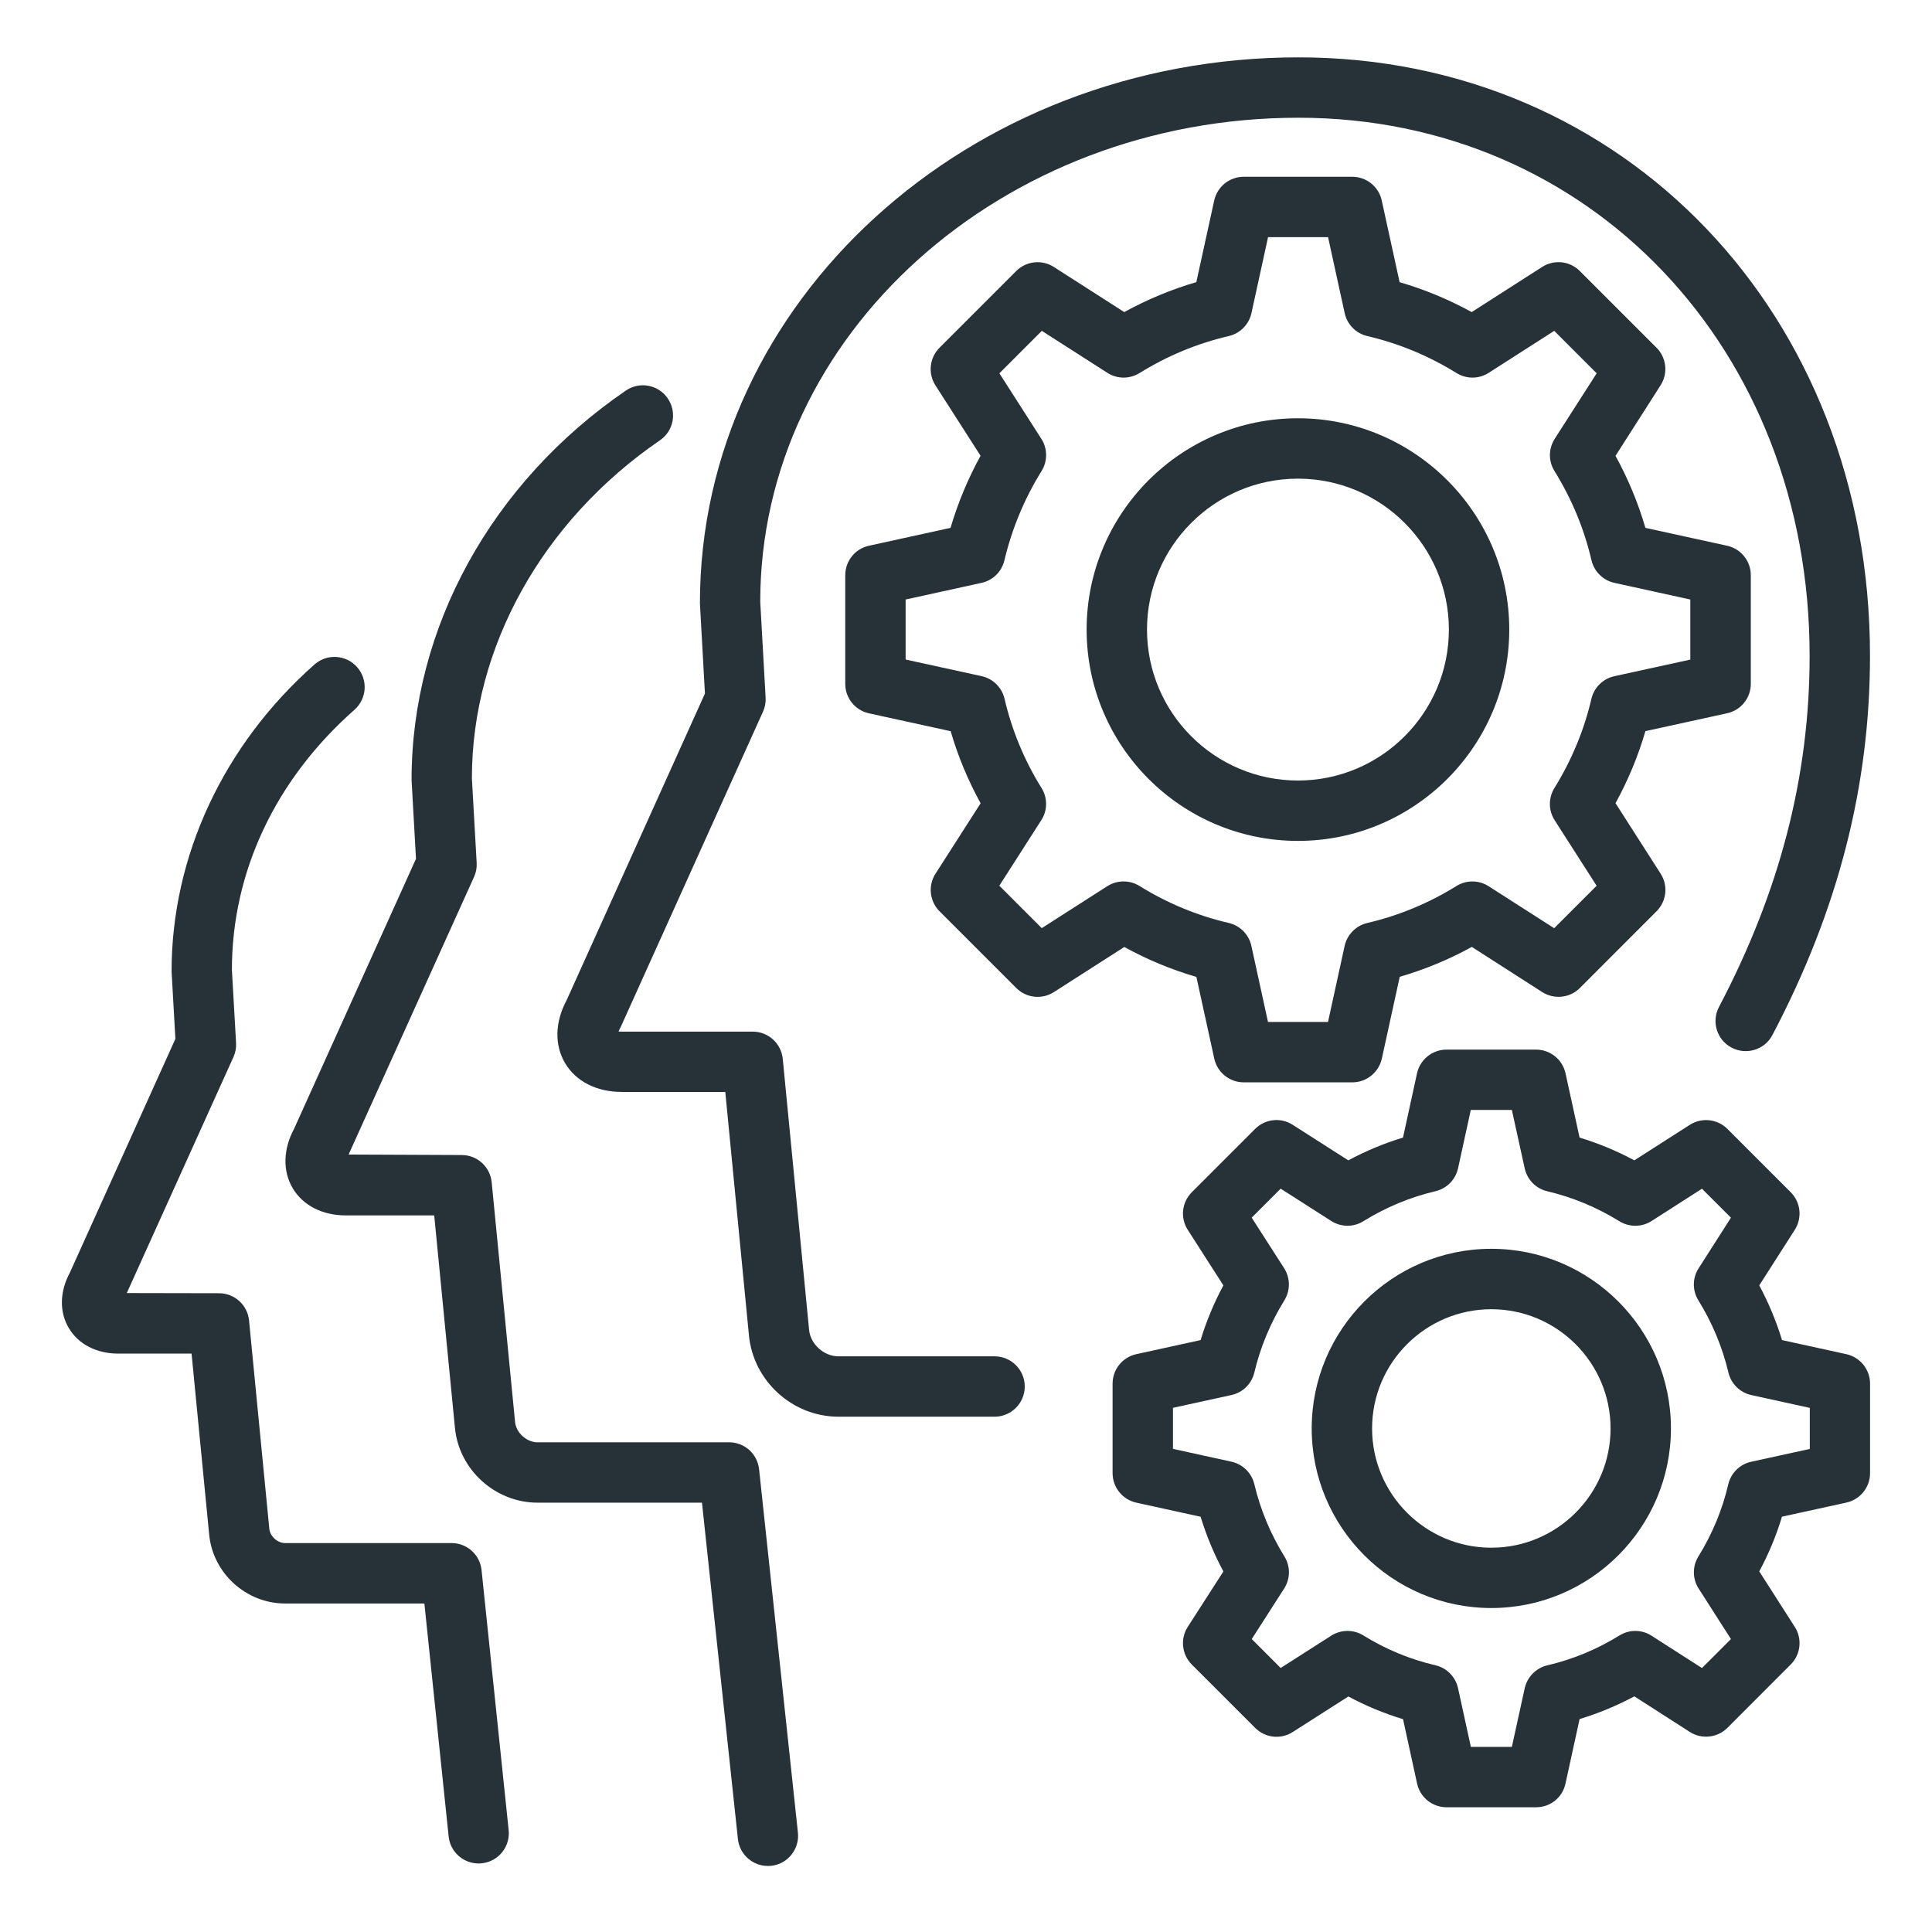
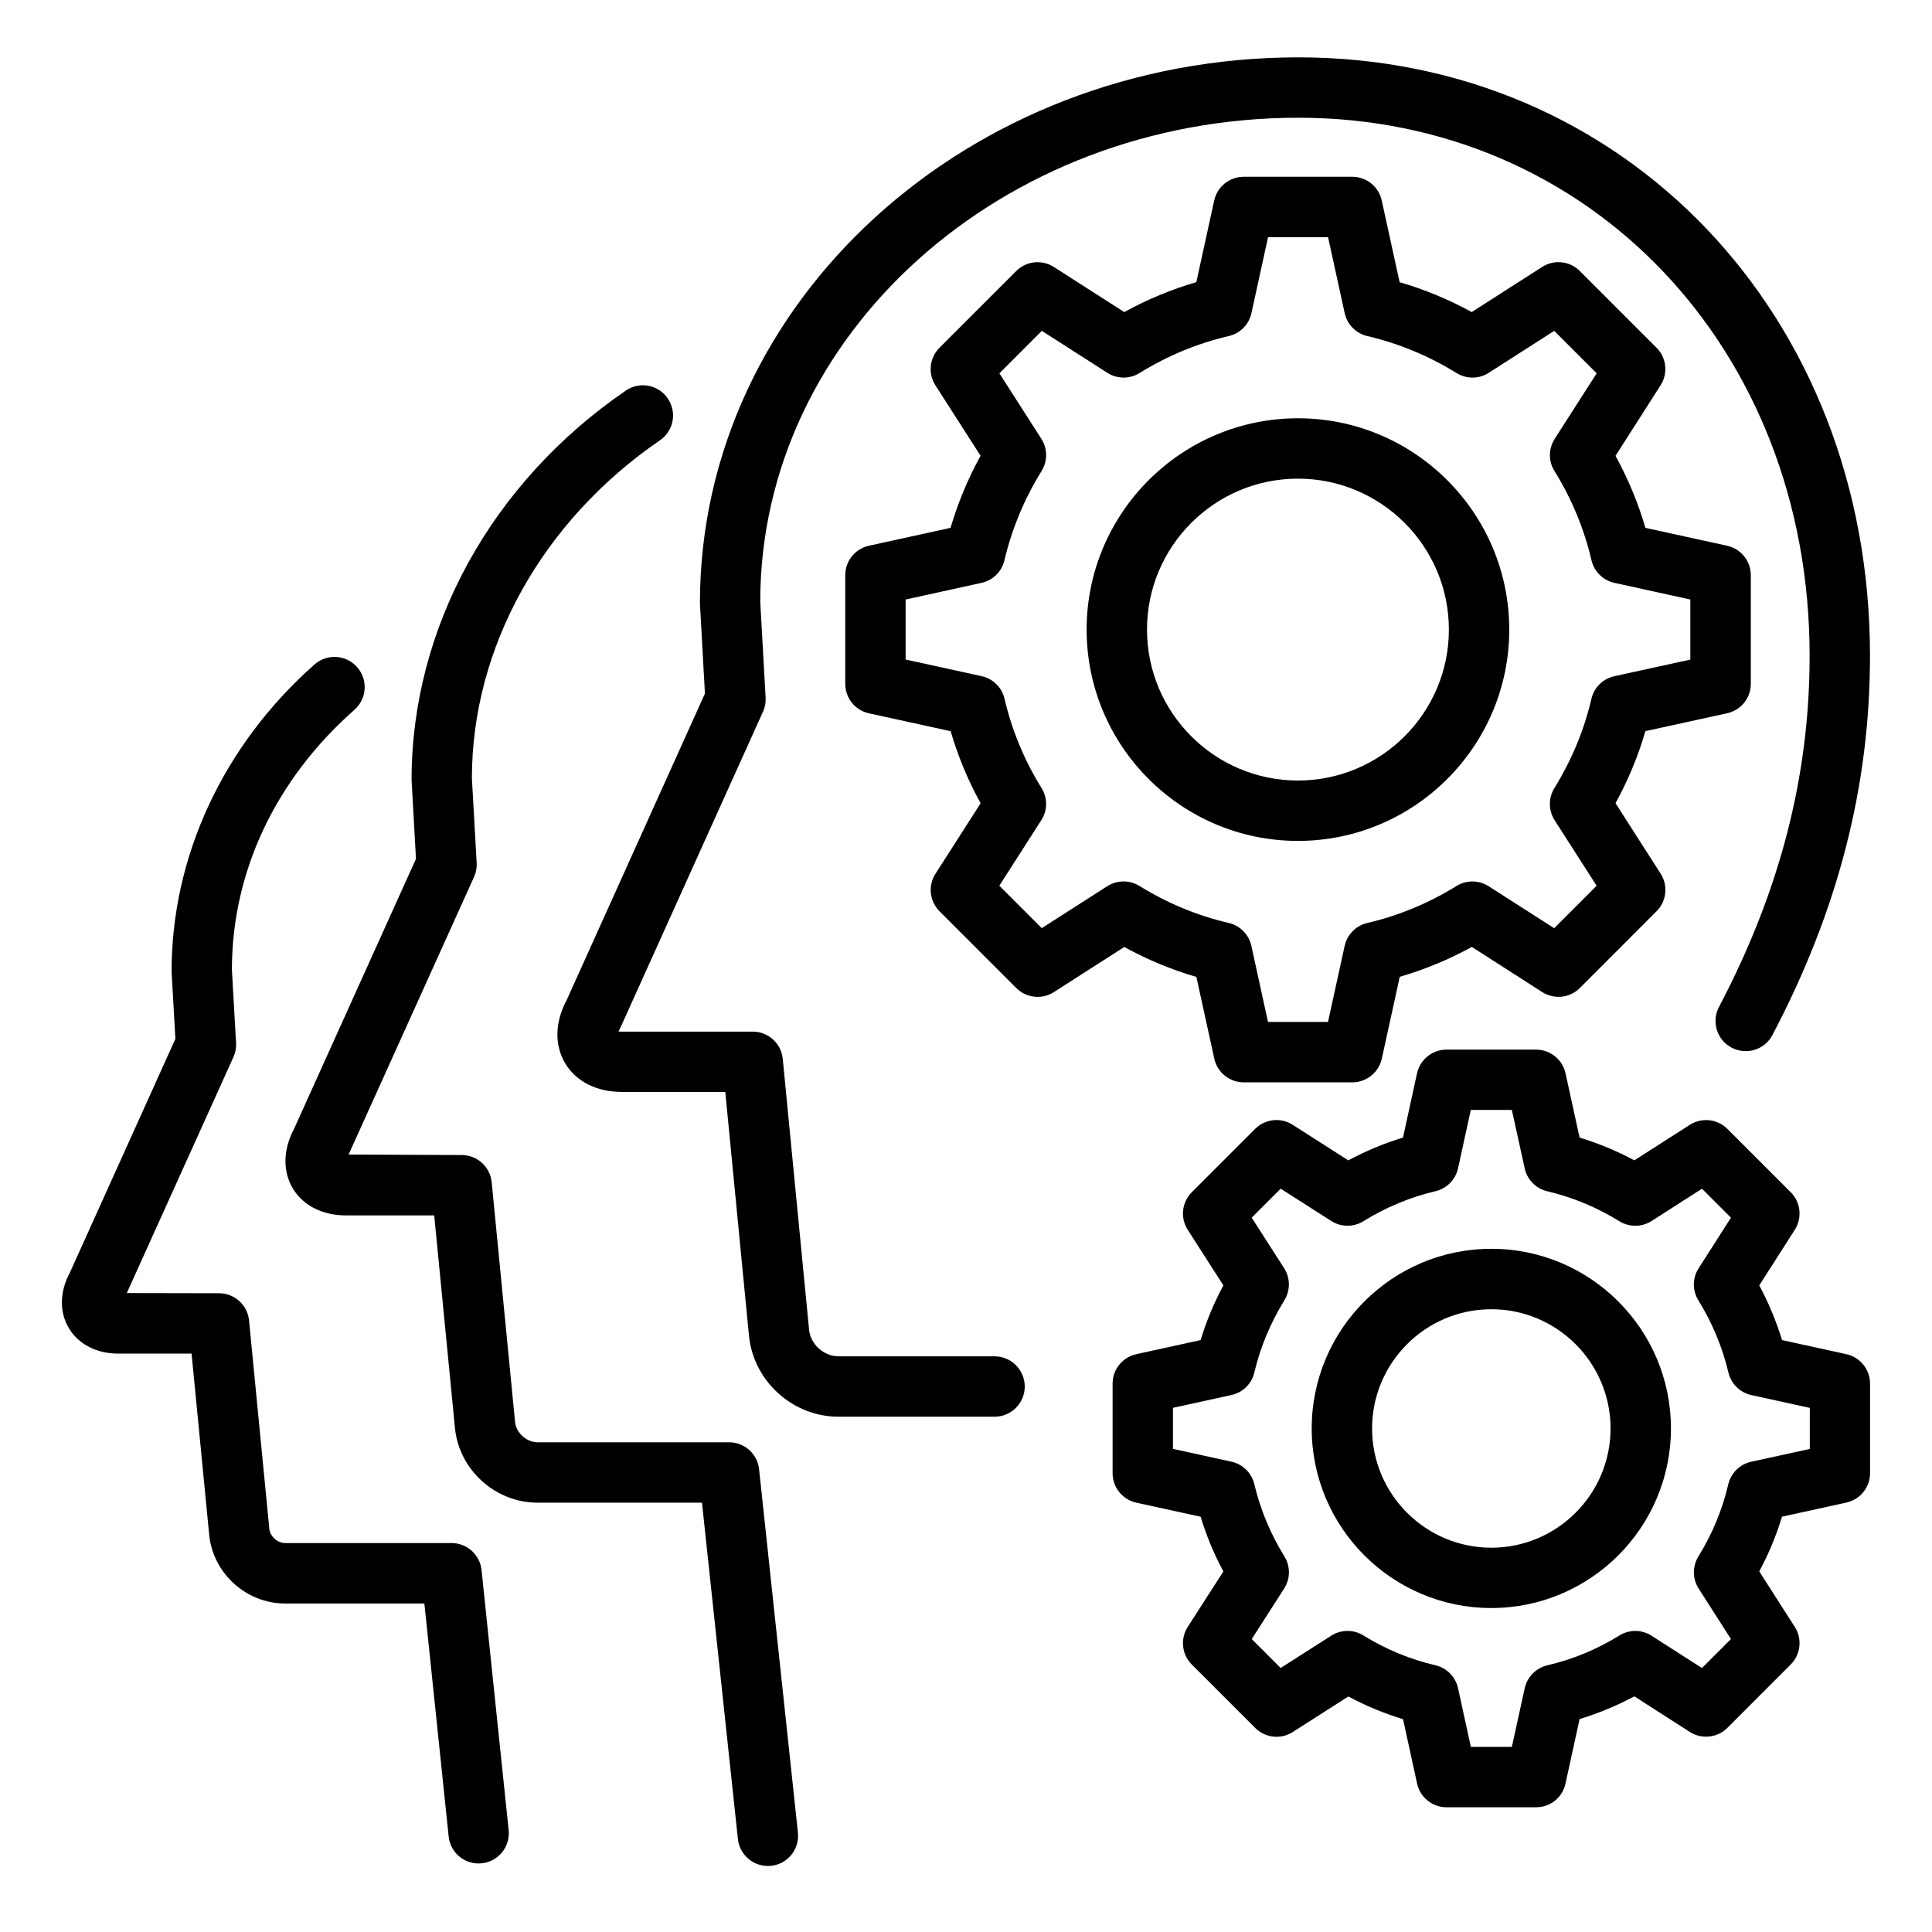
<svg xmlns="http://www.w3.org/2000/svg" enable-background="new 0 0 32 32" height="32px" id="Layer_1" version="1.1" viewBox="0 0 32 32" width="32px" xml:space="preserve">
  <g id="teamwork_x2C__gears_x2C__cogwheel_x2C__team_x2C__work">
    <g id="team_2_">
      <g>
        <g>
          <g>
-             <path d="M7.927,30.865c-0.253,0-0.47-0.191-0.496-0.448l-0.402-3.858H4.721c-0.642,0-1.193-0.499-1.256-1.137       L3.173,22.42H1.961c-0.361,0-0.66-0.153-0.82-0.421c-0.16-0.267-0.154-0.604,0.017-0.922l1.747-3.87l-0.063-1.116       c-0.001-1.912,0.862-3.755,2.367-5.085c0.206-0.183,0.523-0.164,0.706,0.044c0.183,0.207,0.163,0.523-0.044,0.706       c-1.31,1.156-2.03,2.686-2.03,4.307l0.069,1.21c0.005,0.08-0.01,0.161-0.043,0.234L2.1,21.417l1.527,0.003       c0.258,0,0.473,0.195,0.498,0.451l0.336,3.453c0.012,0.123,0.136,0.234,0.26,0.234h2.758c0.256,0,0.471,0.193,0.497,0.448       l0.449,4.307c0.029,0.274-0.171,0.521-0.445,0.549C7.962,30.864,7.944,30.865,7.927,30.865z" fill="#263238" />
+             <path d="M7.927,30.865c-0.253,0-0.47-0.191-0.496-0.448l-0.402-3.858H4.721c-0.642,0-1.193-0.499-1.256-1.137       L3.173,22.42H1.961c-0.361,0-0.66-0.153-0.82-0.421c-0.16-0.267-0.154-0.604,0.017-0.922l1.747-3.87l-0.063-1.116       c-0.001-1.912,0.862-3.755,2.367-5.085c0.206-0.183,0.523-0.164,0.706,0.044c0.183,0.207,0.163,0.523-0.044,0.706       c-1.31,1.156-2.03,2.686-2.03,4.307l0.069,1.21c0.005,0.08-0.01,0.161-0.043,0.234L2.1,21.417l1.527,0.003       c0.258,0,0.473,0.195,0.498,0.451l0.336,3.453c0.012,0.123,0.136,0.234,0.26,0.234h2.758c0.256,0,0.471,0.193,0.497,0.448       l0.449,4.307c0.029,0.274-0.171,0.521-0.445,0.549C7.962,30.864,7.944,30.865,7.927,30.865z" fill="#000" />
          </g>
        </g>
      </g>
      <g>
        <g>
          <g>
-             <path d="M12.718,30.906c-0.252,0-0.469-0.19-0.496-0.447l-0.595-5.57H8.904c-0.702,0-1.304-0.546-1.369-1.242       l-0.343-3.516H5.73c-0.389,0-0.709-0.163-0.88-0.447c-0.17-0.285-0.162-0.645,0.021-0.988l2.019-4.471l-0.073-1.306       c-0.001-2.526,1.326-4.928,3.549-6.45c0.227-0.156,0.539-0.098,0.694,0.13c0.156,0.228,0.099,0.538-0.13,0.694       c-1.95,1.337-3.114,3.43-3.114,5.598l0.079,1.399c0.005,0.081-0.01,0.161-0.043,0.234l-2.078,4.599l1.872,0.008       c0.258,0,0.473,0.195,0.498,0.451l0.387,3.969c0.017,0.181,0.191,0.338,0.373,0.338h3.172c0.256,0,0.47,0.192,0.497,0.447       l0.643,6.018c0.029,0.274-0.169,0.521-0.444,0.55C12.754,30.905,12.736,30.906,12.718,30.906z" fill="#263238" />
+             <path d="M12.718,30.906c-0.252,0-0.469-0.19-0.496-0.447l-0.595-5.57H8.904c-0.702,0-1.304-0.546-1.369-1.242       l-0.343-3.516H5.73c-0.389,0-0.709-0.163-0.88-0.447c-0.17-0.285-0.162-0.645,0.021-0.988l2.019-4.471l-0.073-1.306       c-0.001-2.526,1.326-4.928,3.549-6.45c0.227-0.156,0.539-0.098,0.694,0.13c0.156,0.228,0.099,0.538-0.13,0.694       c-1.95,1.337-3.114,3.43-3.114,5.598l0.079,1.399c0.005,0.081-0.01,0.161-0.043,0.234l-2.078,4.599l1.872,0.008       c0.258,0,0.473,0.195,0.498,0.451l0.387,3.969c0.017,0.181,0.191,0.338,0.373,0.338h3.172c0.256,0,0.47,0.192,0.497,0.447       l0.643,6.018c0.029,0.274-0.169,0.521-0.444,0.55C12.754,30.905,12.736,30.906,12.718,30.906z" fill="#000" />
          </g>
        </g>
      </g>
      <g>
        <g>
          <g>
-             <path d="M16.473,23.465h-2.586c-0.76,0-1.41-0.591-1.482-1.346l-0.392-4.033h-1.714       c-0.416,0-0.758-0.173-0.938-0.475C9.181,17.31,9.19,16.927,9.388,16.56l2.288-5.073l-0.083-1.494       c-0.001-4.999,4.446-9.043,9.913-9.043c5.396,0,9.467,4.262,9.467,9.912c0,2.158-0.528,4.213-1.616,6.281       c-0.128,0.245-0.432,0.337-0.675,0.21c-0.245-0.128-0.339-0.431-0.21-0.675c1.01-1.922,1.501-3.824,1.501-5.816       c0-5.081-3.64-8.912-8.467-8.912c-4.915,0-8.914,3.596-8.914,8.016l0.089,1.588c0.005,0.08-0.01,0.16-0.043,0.233l-2.354,5.217       c-0.019,0.035-0.031,0.063-0.039,0.082c0.016,0.001,0.032,0.001,0.054,0.001h2.168c0.258,0,0.473,0.195,0.498,0.452       l0.436,4.486c0.022,0.239,0.245,0.44,0.486,0.44h2.586c0.276,0,0.5,0.224,0.5,0.5S16.749,23.465,16.473,23.465z" fill="#263238" />
+             <path d="M16.473,23.465h-2.586c-0.76,0-1.41-0.591-1.482-1.346l-0.392-4.033h-1.714       c-0.416,0-0.758-0.173-0.938-0.475C9.181,17.31,9.19,16.927,9.388,16.56l2.288-5.073l-0.083-1.494       c-0.001-4.999,4.446-9.043,9.913-9.043c5.396,0,9.467,4.262,9.467,9.912c0,2.158-0.528,4.213-1.616,6.281       c-0.128,0.245-0.432,0.337-0.675,0.21c-0.245-0.128-0.339-0.431-0.21-0.675c1.01-1.922,1.501-3.824,1.501-5.816       c0-5.081-3.64-8.912-8.467-8.912c-4.915,0-8.914,3.596-8.914,8.016l0.089,1.588c0.005,0.08-0.01,0.16-0.043,0.233l-2.354,5.217       c-0.019,0.035-0.031,0.063-0.039,0.082c0.016,0.001,0.032,0.001,0.054,0.001h2.168c0.258,0,0.473,0.195,0.498,0.452       l0.436,4.486c0.022,0.239,0.245,0.44,0.486,0.44h2.586c0.276,0,0.5,0.224,0.5,0.5S16.749,23.465,16.473,23.465z" fill="#000" />
          </g>
        </g>
      </g>
    </g>
    <g>
      <g>
        <g>
-           <path d="M22.398,17.927H20.6c-0.235,0-0.438-0.164-0.488-0.394l-0.296-1.352      c-0.415-0.121-0.814-0.287-1.194-0.496l-1.166,0.747c-0.198,0.127-0.457,0.099-0.623-0.067l-1.271-1.271      c-0.166-0.166-0.194-0.426-0.067-0.623l0.747-1.166c-0.209-0.38-0.375-0.779-0.496-1.194l-1.352-0.296      C14.163,11.765,14,11.562,14,11.326V9.527c0-0.235,0.163-0.438,0.393-0.488l1.351-0.296c0.122-0.416,0.289-0.815,0.497-1.194      l-0.747-1.166c-0.127-0.197-0.099-0.457,0.067-0.623l1.271-1.271c0.166-0.166,0.425-0.194,0.623-0.067l1.166,0.747      c0.381-0.209,0.78-0.375,1.194-0.496l0.296-1.352c0.05-0.229,0.253-0.393,0.488-0.393h1.799c0.235,0,0.438,0.163,0.488,0.393      l0.296,1.353c0.414,0.12,0.813,0.286,1.194,0.495l1.166-0.747C25.741,4.294,26,4.322,26.166,4.488l1.271,1.271      c0.166,0.166,0.194,0.426,0.067,0.623L26.758,7.55c0.209,0.381,0.375,0.78,0.495,1.193l1.353,0.296      c0.229,0.05,0.393,0.253,0.393,0.488v1.799c0,0.235-0.163,0.438-0.393,0.488l-1.353,0.296c-0.12,0.413-0.286,0.813-0.495,1.193      l0.747,1.167c0.127,0.197,0.099,0.457-0.067,0.623l-1.271,1.272c-0.167,0.167-0.426,0.192-0.623,0.067l-1.166-0.748      c-0.38,0.209-0.779,0.374-1.194,0.495l-0.296,1.353C22.837,17.763,22.634,17.927,22.398,17.927z M21.002,16.927h0.994      l0.275-1.258c0.041-0.188,0.187-0.337,0.374-0.381c0.524-0.122,1.021-0.329,1.479-0.613c0.162-0.101,0.371-0.101,0.533,0.004      l1.085,0.695l0.703-0.703l-0.695-1.085c-0.104-0.162-0.105-0.369-0.005-0.532c0.287-0.464,0.493-0.961,0.614-1.48      c0.044-0.188,0.192-0.333,0.38-0.374l1.258-0.275V9.93L26.74,9.654c-0.188-0.041-0.336-0.187-0.38-0.374      c-0.121-0.52-0.327-1.017-0.614-1.48c-0.101-0.163-0.099-0.37,0.005-0.532l0.695-1.085l-0.703-0.703l-1.085,0.695      c-0.162,0.105-0.369,0.105-0.533,0.004c-0.46-0.285-0.957-0.491-1.479-0.613c-0.188-0.044-0.333-0.192-0.374-0.38l-0.275-1.258      h-0.994l-0.275,1.258c-0.041,0.188-0.187,0.336-0.375,0.38c-0.521,0.121-1.018,0.327-1.479,0.613      c-0.163,0.101-0.37,0.101-0.533-0.004l-1.085-0.695l-0.703,0.703l0.695,1.085c0.104,0.162,0.105,0.37,0.004,0.533      c-0.284,0.457-0.491,0.955-0.616,1.48c-0.044,0.188-0.191,0.332-0.379,0.373L15,9.93v0.994l1.258,0.275      c0.188,0.041,0.336,0.187,0.38,0.374c0.122,0.523,0.328,1.021,0.613,1.479c0.102,0.163,0.101,0.371-0.004,0.533l-0.695,1.085      l0.703,0.703l1.085-0.695c0.163-0.104,0.372-0.104,0.533-0.004c0.459,0.285,0.956,0.492,1.479,0.613      c0.188,0.044,0.334,0.192,0.375,0.381L21.002,16.927z M21.498,13.928c-1.93,0-3.5-1.57-3.5-3.5s1.57-3.5,3.5-3.5      s3.5,1.57,3.5,3.5S23.428,13.928,21.498,13.928z M21.498,7.928c-1.379,0-2.5,1.121-2.5,2.5s1.121,2.5,2.5,2.5s2.5-1.121,2.5-2.5      S22.877,7.928,21.498,7.928z" fill="#263238" />
+           <path d="M22.398,17.927H20.6c-0.235,0-0.438-0.164-0.488-0.394l-0.296-1.352      c-0.415-0.121-0.814-0.287-1.194-0.496l-1.166,0.747c-0.198,0.127-0.457,0.099-0.623-0.067l-1.271-1.271      c-0.166-0.166-0.194-0.426-0.067-0.623l0.747-1.166c-0.209-0.38-0.375-0.779-0.496-1.194l-1.352-0.296      C14.163,11.765,14,11.562,14,11.326V9.527c0-0.235,0.163-0.438,0.393-0.488l1.351-0.296c0.122-0.416,0.289-0.815,0.497-1.194      l-0.747-1.166c-0.127-0.197-0.099-0.457,0.067-0.623l1.271-1.271c0.166-0.166,0.425-0.194,0.623-0.067l1.166,0.747      c0.381-0.209,0.78-0.375,1.194-0.496l0.296-1.352c0.05-0.229,0.253-0.393,0.488-0.393h1.799c0.235,0,0.438,0.163,0.488,0.393      l0.296,1.353c0.414,0.12,0.813,0.286,1.194,0.495l1.166-0.747C25.741,4.294,26,4.322,26.166,4.488l1.271,1.271      c0.166,0.166,0.194,0.426,0.067,0.623L26.758,7.55c0.209,0.381,0.375,0.78,0.495,1.193l1.353,0.296      c0.229,0.05,0.393,0.253,0.393,0.488v1.799c0,0.235-0.163,0.438-0.393,0.488l-1.353,0.296c-0.12,0.413-0.286,0.813-0.495,1.193      l0.747,1.167c0.127,0.197,0.099,0.457-0.067,0.623l-1.271,1.272c-0.167,0.167-0.426,0.192-0.623,0.067l-1.166-0.748      c-0.38,0.209-0.779,0.374-1.194,0.495l-0.296,1.353C22.837,17.763,22.634,17.927,22.398,17.927z M21.002,16.927h0.994      l0.275-1.258c0.041-0.188,0.187-0.337,0.374-0.381c0.524-0.122,1.021-0.329,1.479-0.613c0.162-0.101,0.371-0.101,0.533,0.004      l1.085,0.695l0.703-0.703l-0.695-1.085c-0.104-0.162-0.105-0.369-0.005-0.532c0.287-0.464,0.493-0.961,0.614-1.48      c0.044-0.188,0.192-0.333,0.38-0.374l1.258-0.275V9.93L26.74,9.654c-0.188-0.041-0.336-0.187-0.38-0.374      c-0.121-0.52-0.327-1.017-0.614-1.48c-0.101-0.163-0.099-0.37,0.005-0.532l0.695-1.085l-0.703-0.703l-1.085,0.695      c-0.162,0.105-0.369,0.105-0.533,0.004c-0.46-0.285-0.957-0.491-1.479-0.613c-0.188-0.044-0.333-0.192-0.374-0.38l-0.275-1.258      h-0.994l-0.275,1.258c-0.041,0.188-0.187,0.336-0.375,0.38c-0.521,0.121-1.018,0.327-1.479,0.613      c-0.163,0.101-0.37,0.101-0.533-0.004l-1.085-0.695l-0.703,0.703l0.695,1.085c0.104,0.162,0.105,0.37,0.004,0.533      c-0.284,0.457-0.491,0.955-0.616,1.48c-0.044,0.188-0.191,0.332-0.379,0.373L15,9.93v0.994l1.258,0.275      c0.188,0.041,0.336,0.187,0.38,0.374c0.122,0.523,0.328,1.021,0.613,1.479c0.102,0.163,0.101,0.371-0.004,0.533l-0.695,1.085      l0.703,0.703l1.085-0.695c0.163-0.104,0.372-0.104,0.533-0.004c0.459,0.285,0.956,0.492,1.479,0.613      c0.188,0.044,0.334,0.192,0.375,0.381L21.002,16.927z M21.498,13.928c-1.93,0-3.5-1.57-3.5-3.5s1.57-3.5,3.5-3.5      s3.5,1.57,3.5,3.5S23.428,13.928,21.498,13.928z M21.498,7.928c-1.379,0-2.5,1.121-2.5,2.5s1.121,2.5,2.5,2.5s2.5-1.121,2.5-2.5      S22.877,7.928,21.498,7.928z" fill="#000" />
        </g>
      </g>
    </g>
    <g>
      <g>
        <g>
-           <path d="M25.443,29.934h-1.484c-0.235,0-0.438-0.164-0.488-0.394l-0.232-1.065      c-0.313-0.095-0.617-0.221-0.906-0.376l-0.92,0.588c-0.198,0.128-0.457,0.099-0.623-0.067L19.74,27.57      c-0.166-0.166-0.194-0.426-0.067-0.624l0.59-0.918c-0.156-0.29-0.282-0.594-0.377-0.906l-1.064-0.233      c-0.229-0.05-0.394-0.253-0.394-0.488v-1.484c0-0.235,0.164-0.438,0.394-0.488l1.064-0.233c0.095-0.313,0.221-0.616,0.377-0.906      l-0.59-0.92c-0.127-0.197-0.099-0.457,0.067-0.623l1.049-1.049c0.166-0.166,0.425-0.195,0.623-0.067l0.92,0.588      c0.289-0.155,0.593-0.282,0.906-0.377l0.232-1.063c0.05-0.229,0.253-0.394,0.488-0.394h1.484c0.234,0,0.438,0.163,0.488,0.393      l0.233,1.064c0.313,0.095,0.616,0.221,0.907,0.377l0.918-0.588c0.198-0.126,0.456-0.099,0.623,0.067l1.049,1.049      c0.166,0.166,0.194,0.425,0.067,0.623l-0.588,0.92c0.155,0.29,0.282,0.594,0.377,0.906l1.064,0.233      c0.229,0.05,0.394,0.253,0.394,0.488V24.4c0,0.235-0.164,0.438-0.394,0.488l-1.065,0.233c-0.094,0.313-0.22,0.615-0.376,0.906      l0.588,0.919c0.127,0.197,0.099,0.457-0.067,0.623l-1.049,1.05c-0.167,0.167-0.429,0.192-0.623,0.067l-0.918-0.589      c-0.291,0.155-0.594,0.281-0.907,0.376l-0.233,1.066C25.882,29.771,25.679,29.934,25.443,29.934z M24.362,28.934h0.679      l0.213-0.971c0.041-0.188,0.188-0.336,0.375-0.38c0.42-0.098,0.821-0.264,1.194-0.494c0.162-0.102,0.37-0.101,0.532,0.004      l0.835,0.535l0.48-0.48l-0.535-0.836c-0.104-0.162-0.105-0.369-0.004-0.533c0.231-0.373,0.397-0.774,0.494-1.192      c0.044-0.188,0.191-0.335,0.381-0.376l0.97-0.212v-0.68l-0.968-0.212c-0.188-0.041-0.336-0.187-0.38-0.374      c-0.1-0.421-0.267-0.822-0.497-1.194c-0.102-0.164-0.101-0.371,0.004-0.533l0.535-0.837l-0.48-0.48l-0.835,0.535      c-0.162,0.104-0.37,0.104-0.532,0.004c-0.374-0.231-0.776-0.398-1.195-0.497c-0.188-0.044-0.333-0.191-0.374-0.379l-0.213-0.968      h-0.68L24.15,19.35c-0.041,0.188-0.187,0.336-0.374,0.38c-0.422,0.1-0.823,0.267-1.194,0.497      c-0.161,0.101-0.37,0.101-0.533-0.004l-0.837-0.535l-0.48,0.48l0.537,0.837c0.104,0.162,0.105,0.369,0.004,0.533      c-0.23,0.372-0.397,0.773-0.497,1.194c-0.044,0.188-0.191,0.333-0.38,0.374l-0.968,0.212v0.68l0.968,0.212      c0.188,0.041,0.336,0.187,0.38,0.374c0.1,0.421,0.267,0.822,0.497,1.194c0.102,0.164,0.101,0.371-0.004,0.534l-0.536,0.836      l0.479,0.479l0.837-0.535c0.163-0.104,0.372-0.104,0.533-0.004c0.369,0.229,0.771,0.396,1.193,0.494      c0.188,0.044,0.334,0.192,0.375,0.381L24.362,28.934z M24.701,26.634c-1.641,0-2.975-1.334-2.975-2.975s1.334-2.975,2.975-2.975      s2.975,1.334,2.975,2.975S26.342,26.634,24.701,26.634z M24.701,21.685c-1.089,0-1.975,0.886-1.975,1.975      s0.886,1.975,1.975,1.975s1.975-0.886,1.975-1.975S25.79,21.685,24.701,21.685z" fill="#263238" />
+           <path d="M25.443,29.934h-1.484c-0.235,0-0.438-0.164-0.488-0.394l-0.232-1.065      c-0.313-0.095-0.617-0.221-0.906-0.376l-0.92,0.588c-0.198,0.128-0.457,0.099-0.623-0.067L19.74,27.57      c-0.166-0.166-0.194-0.426-0.067-0.624l0.59-0.918c-0.156-0.29-0.282-0.594-0.377-0.906l-1.064-0.233      c-0.229-0.05-0.394-0.253-0.394-0.488v-1.484c0-0.235,0.164-0.438,0.394-0.488l1.064-0.233c0.095-0.313,0.221-0.616,0.377-0.906      l-0.59-0.92c-0.127-0.197-0.099-0.457,0.067-0.623l1.049-1.049c0.166-0.166,0.425-0.195,0.623-0.067l0.92,0.588      c0.289-0.155,0.593-0.282,0.906-0.377l0.232-1.063c0.05-0.229,0.253-0.394,0.488-0.394h1.484c0.234,0,0.438,0.163,0.488,0.393      l0.233,1.064c0.313,0.095,0.616,0.221,0.907,0.377l0.918-0.588c0.198-0.126,0.456-0.099,0.623,0.067l1.049,1.049      c0.166,0.166,0.194,0.425,0.067,0.623l-0.588,0.92c0.155,0.29,0.282,0.594,0.377,0.906l1.064,0.233      c0.229,0.05,0.394,0.253,0.394,0.488V24.4c0,0.235-0.164,0.438-0.394,0.488l-1.065,0.233c-0.094,0.313-0.22,0.615-0.376,0.906      l0.588,0.919c0.127,0.197,0.099,0.457-0.067,0.623l-1.049,1.05c-0.167,0.167-0.429,0.192-0.623,0.067l-0.918-0.589      c-0.291,0.155-0.594,0.281-0.907,0.376l-0.233,1.066C25.882,29.771,25.679,29.934,25.443,29.934z M24.362,28.934h0.679      l0.213-0.971c0.041-0.188,0.188-0.336,0.375-0.38c0.42-0.098,0.821-0.264,1.194-0.494c0.162-0.102,0.37-0.101,0.532,0.004      l0.835,0.535l0.48-0.48l-0.535-0.836c-0.104-0.162-0.105-0.369-0.004-0.533c0.231-0.373,0.397-0.774,0.494-1.192      c0.044-0.188,0.191-0.335,0.381-0.376l0.97-0.212v-0.68l-0.968-0.212c-0.188-0.041-0.336-0.187-0.38-0.374      c-0.1-0.421-0.267-0.822-0.497-1.194c-0.102-0.164-0.101-0.371,0.004-0.533l0.535-0.837l-0.48-0.48l-0.835,0.535      c-0.162,0.104-0.37,0.104-0.532,0.004c-0.374-0.231-0.776-0.398-1.195-0.497c-0.188-0.044-0.333-0.191-0.374-0.379l-0.213-0.968      h-0.68L24.15,19.35c-0.041,0.188-0.187,0.336-0.374,0.38c-0.422,0.1-0.823,0.267-1.194,0.497      c-0.161,0.101-0.37,0.101-0.533-0.004l-0.837-0.535l-0.48,0.48l0.537,0.837c0.104,0.162,0.105,0.369,0.004,0.533      c-0.23,0.372-0.397,0.773-0.497,1.194c-0.044,0.188-0.191,0.333-0.38,0.374l-0.968,0.212v0.68l0.968,0.212      c0.188,0.041,0.336,0.187,0.38,0.374c0.1,0.421,0.267,0.822,0.497,1.194c0.102,0.164,0.101,0.371-0.004,0.534l-0.536,0.836      l0.479,0.479l0.837-0.535c0.163-0.104,0.372-0.104,0.533-0.004c0.369,0.229,0.771,0.396,1.193,0.494      c0.188,0.044,0.334,0.192,0.375,0.381L24.362,28.934z M24.701,26.634c-1.641,0-2.975-1.334-2.975-2.975s1.334-2.975,2.975-2.975      s2.975,1.334,2.975,2.975S26.342,26.634,24.701,26.634z M24.701,21.685c-1.089,0-1.975,0.886-1.975,1.975      s0.886,1.975,1.975,1.975s1.975-0.886,1.975-1.975S25.79,21.685,24.701,21.685z" fill="#000" />
        </g>
      </g>
    </g>
  </g>
</svg>
